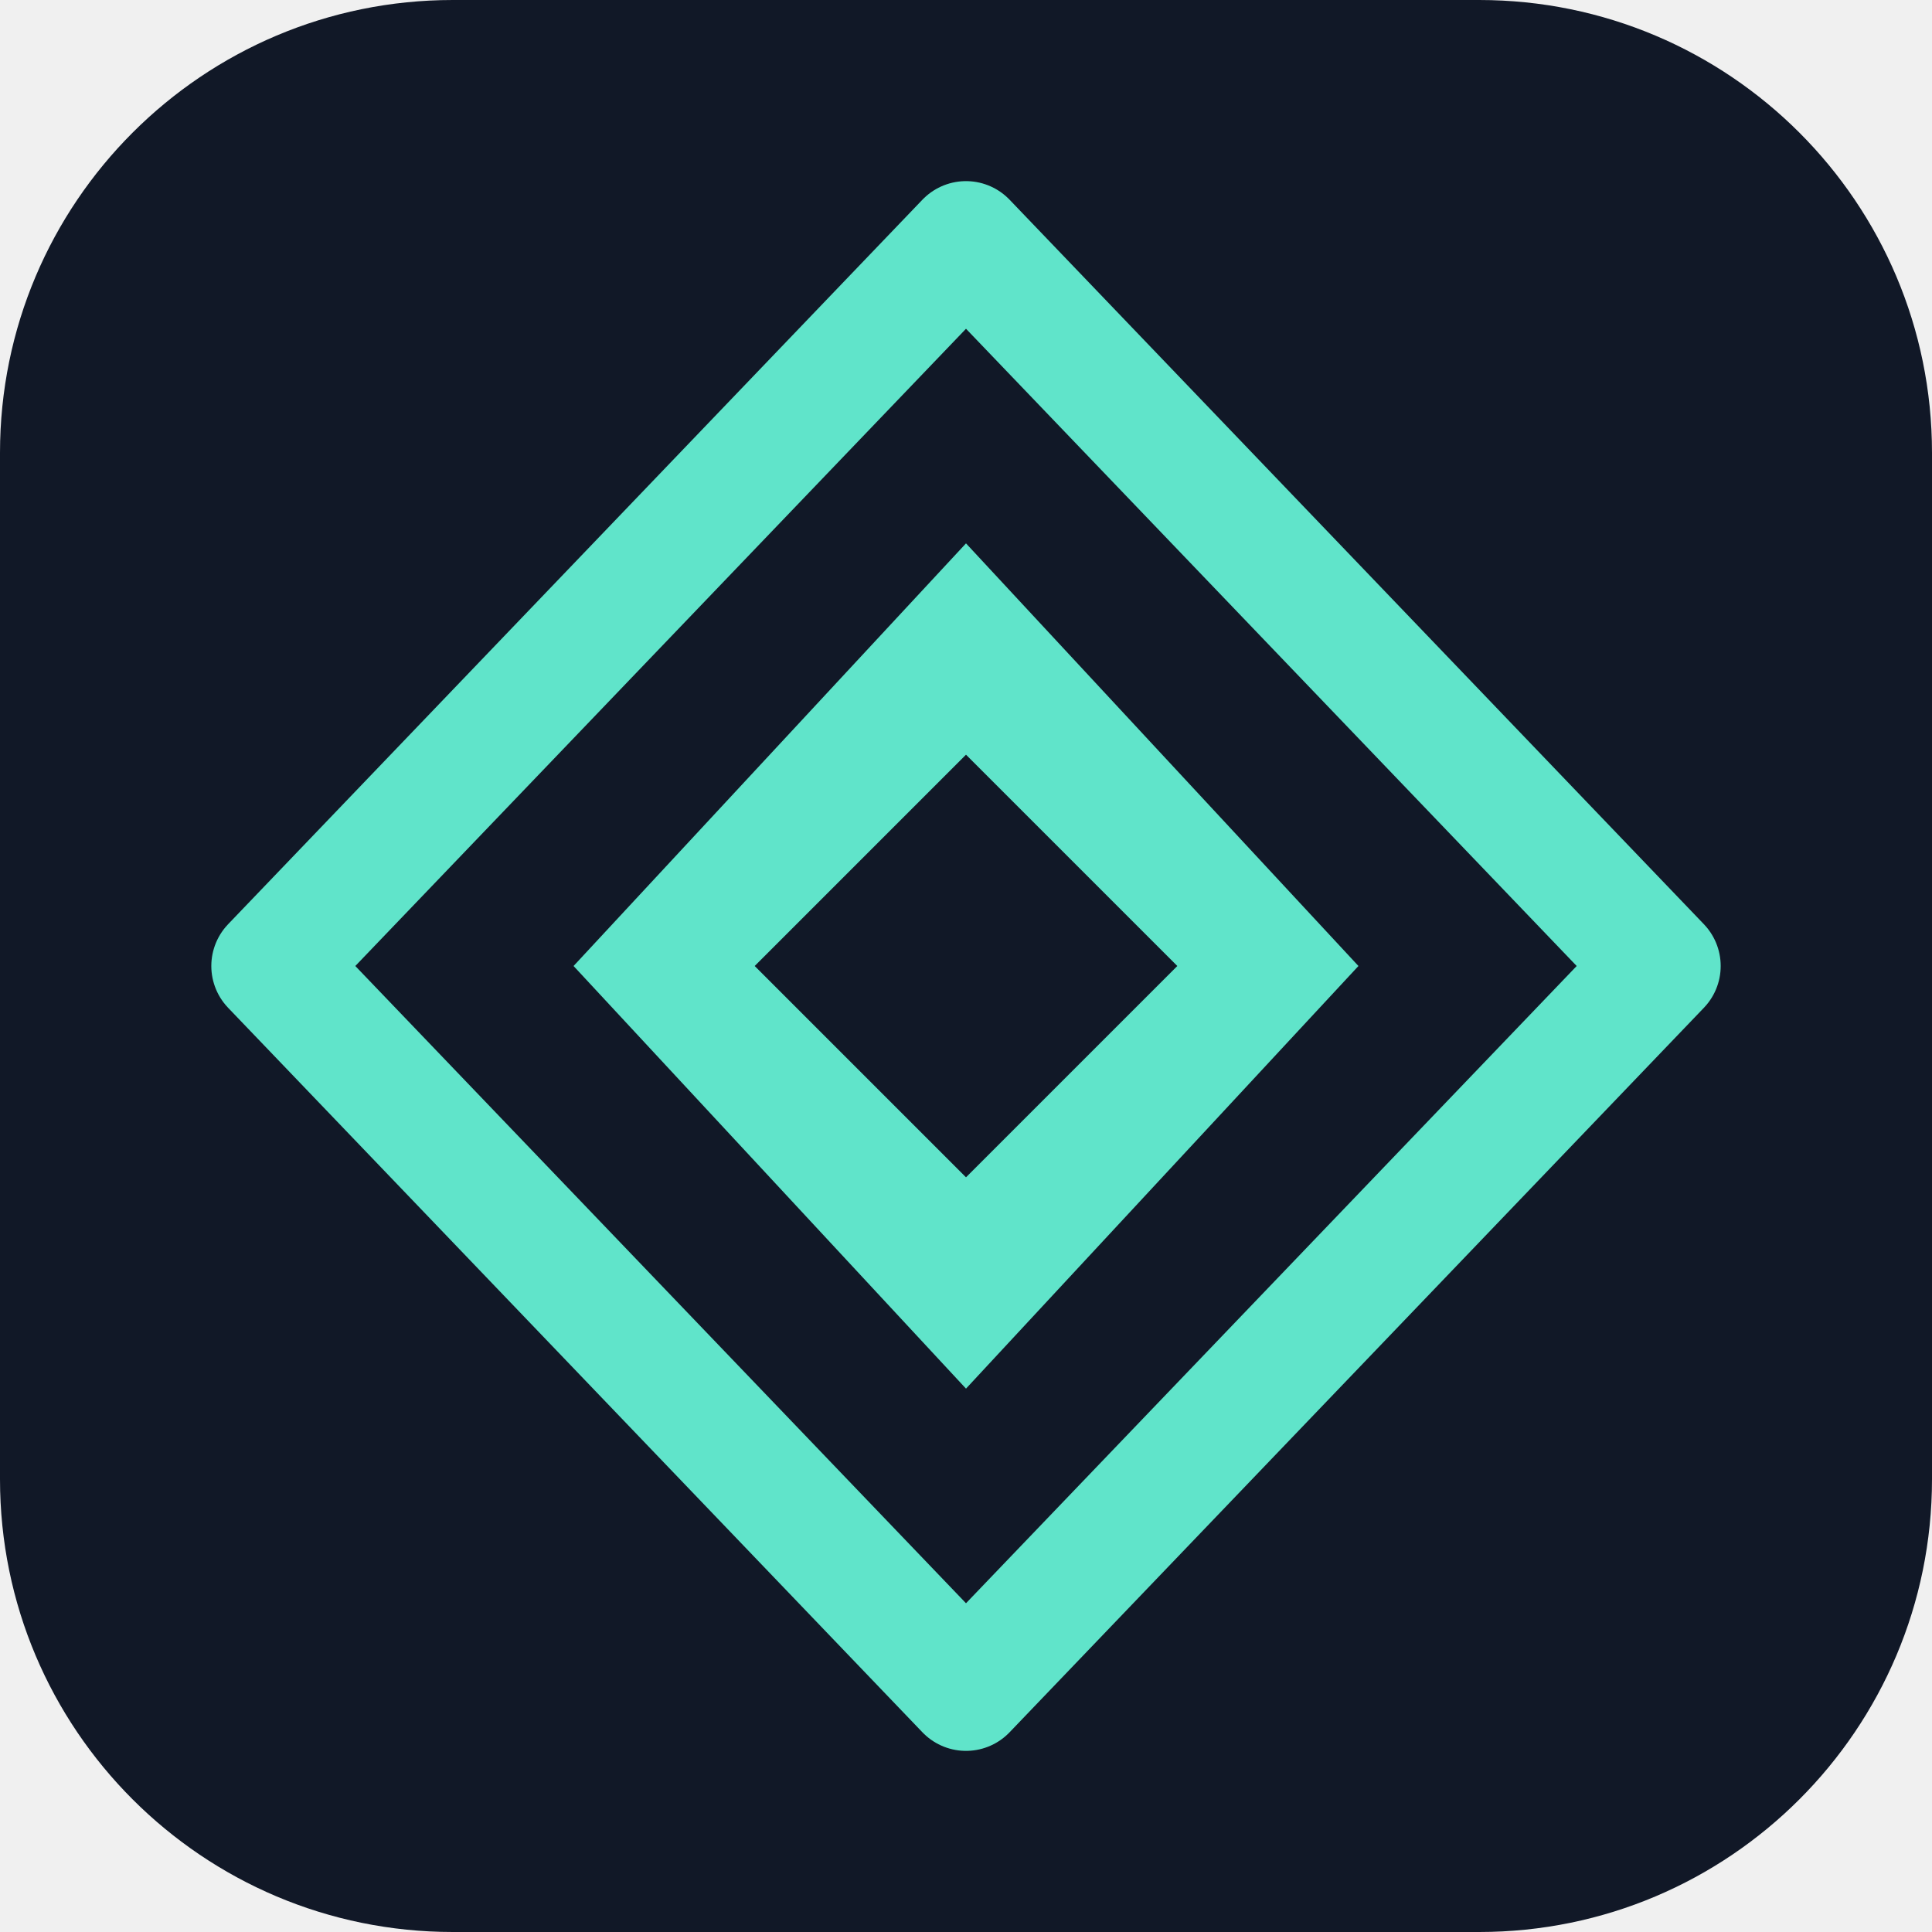
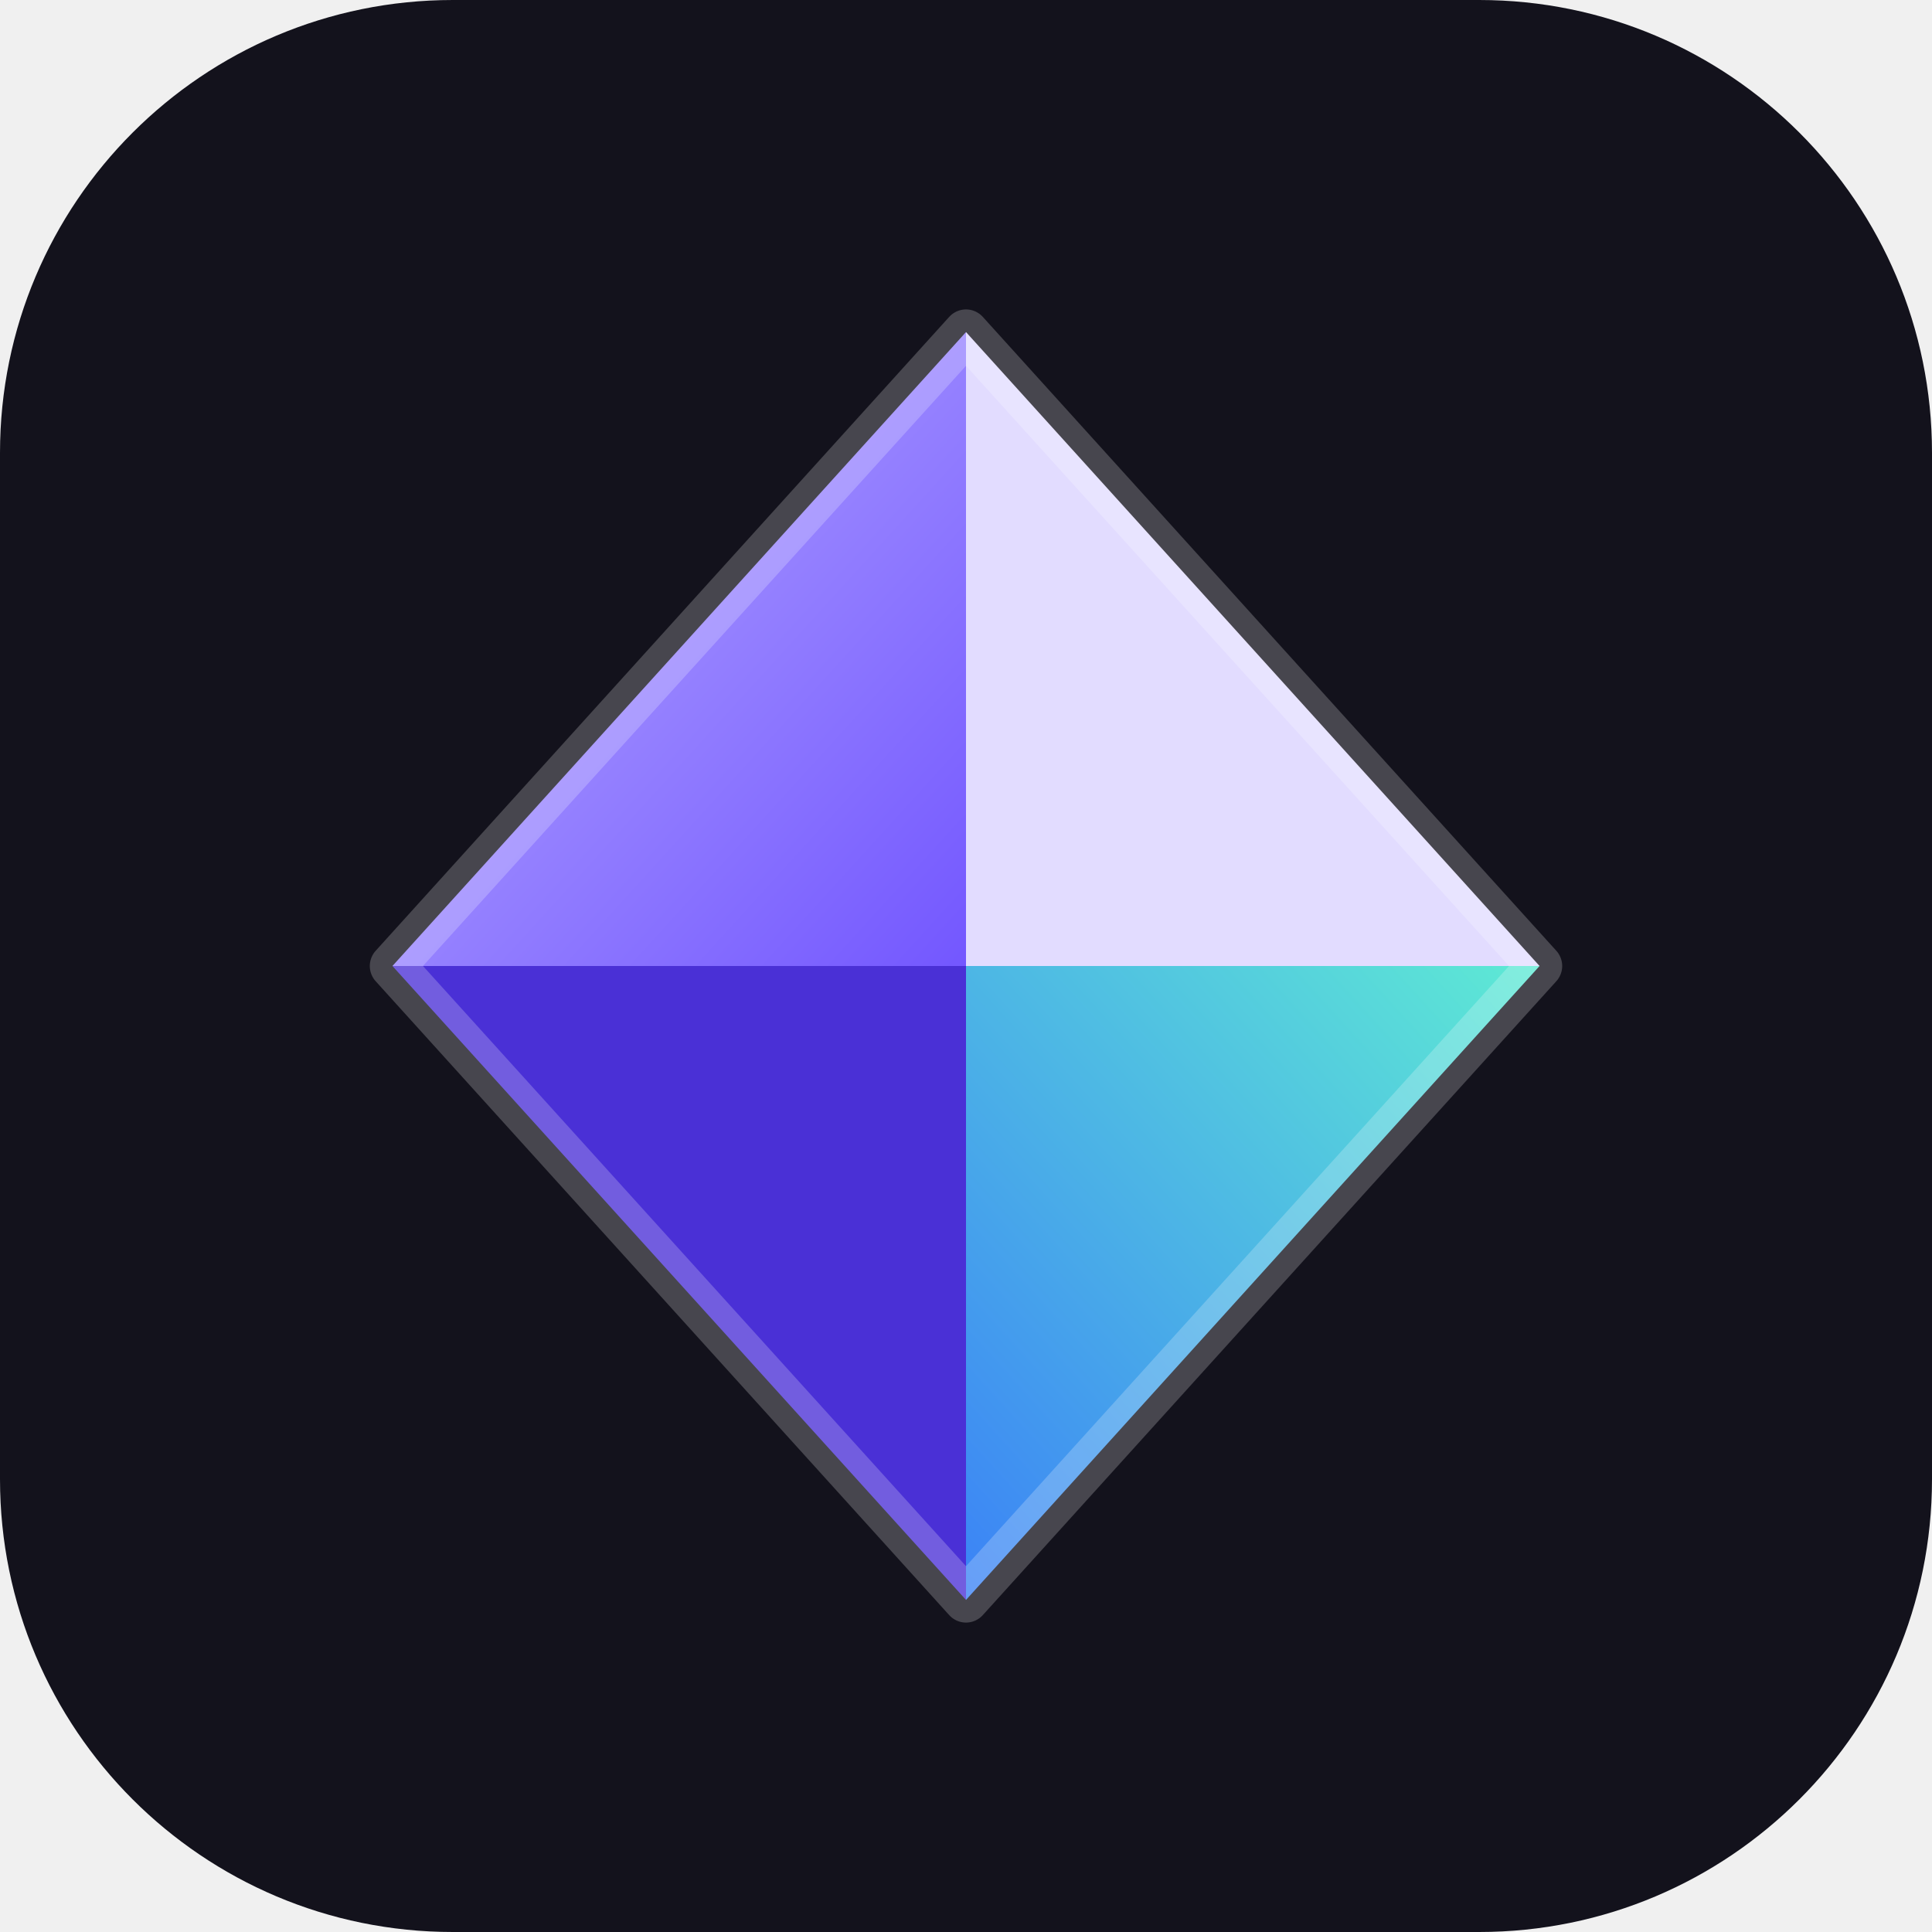
<svg xmlns="http://www.w3.org/2000/svg" viewBox="0 0 64 64" role="img" aria-label="JettsTUI">
-   <rect width="64" height="64" rx="15" fill="#111827" />
-   <path d="M32 8 55 32 32 56 9 32 32 8Z" fill="none" stroke="#60e4ca" stroke-width="4" stroke-linejoin="round" />
-   <path d="M32 18 45 32 32 46 19 32 32 18Z" fill="#60e4ca" />
-   <path d="M32 25 39 32 32 39 25 32 32 25Z" fill="#111827" />
+   <defs>
+     <linearGradient id="tl" x1="0" y1="0" x2="1" y2="1">
+       <stop offset="0" stop-color="#B9AEFF" />
+       <stop offset="1" stop-color="#7357FF" />
+     </linearGradient>
+     <linearGradient id="br" x1="1" y1="0" x2="0" y2="1">
+       <stop offset="0" stop-color="#5EEAD4" />
+       <stop offset="1" stop-color="#3B82F6" />
+     </linearGradient>
+   </defs>
+   <rect width="64" height="64" rx="15" fill="#13121C" />
+   <path d="M32 11 32 32 13 32Z" fill="url(#tl)" />
+   <path d="M32 11 51 32 32 32Z" fill="#E2DCFF" />
+   <path d="M13 32 32 32 32 53Z" fill="#4A30D6" />
+   <path d="M32 32 51 32 32 53Z" fill="url(#br)" />
+   <path d="M32 11 51 32 32 53 13 32Z" fill="none" stroke="#FFFFFF" stroke-opacity="0.22" stroke-width="1.5" stroke-linejoin="round" />
</svg>
